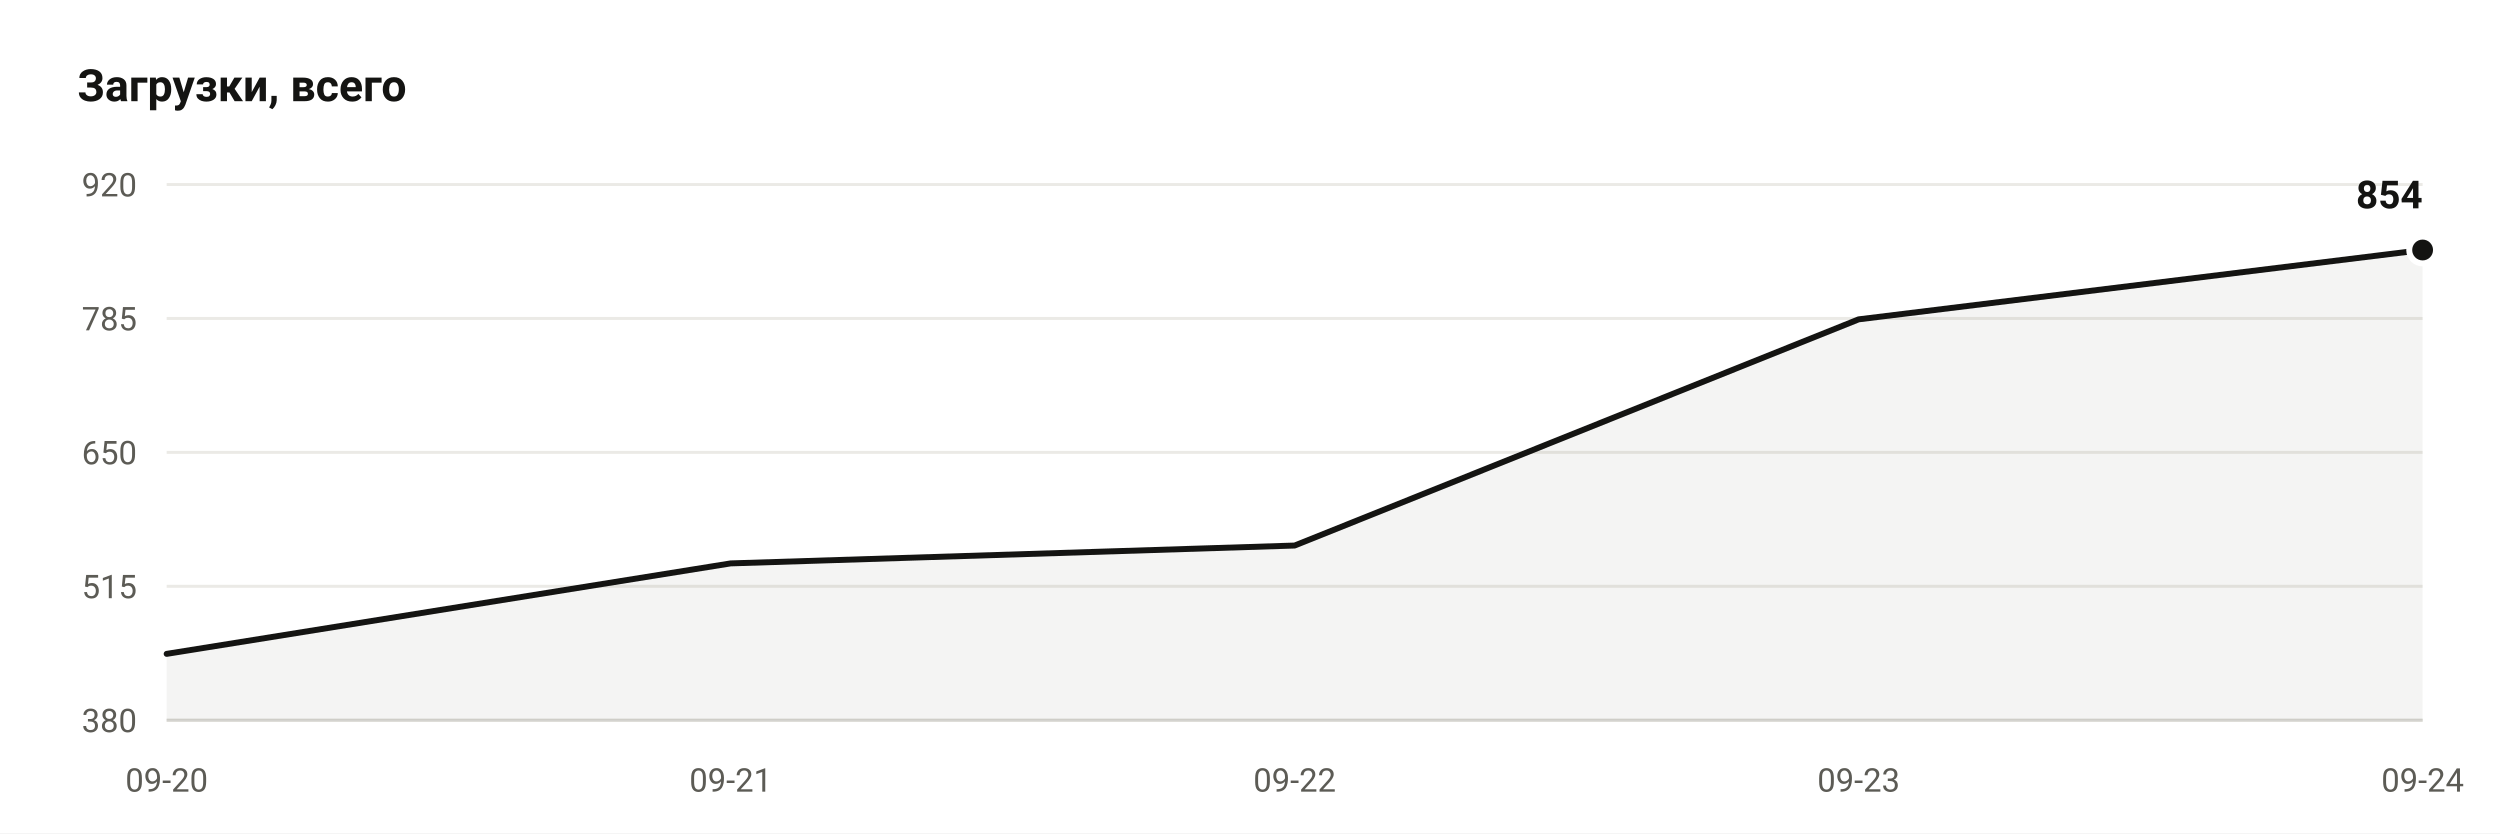
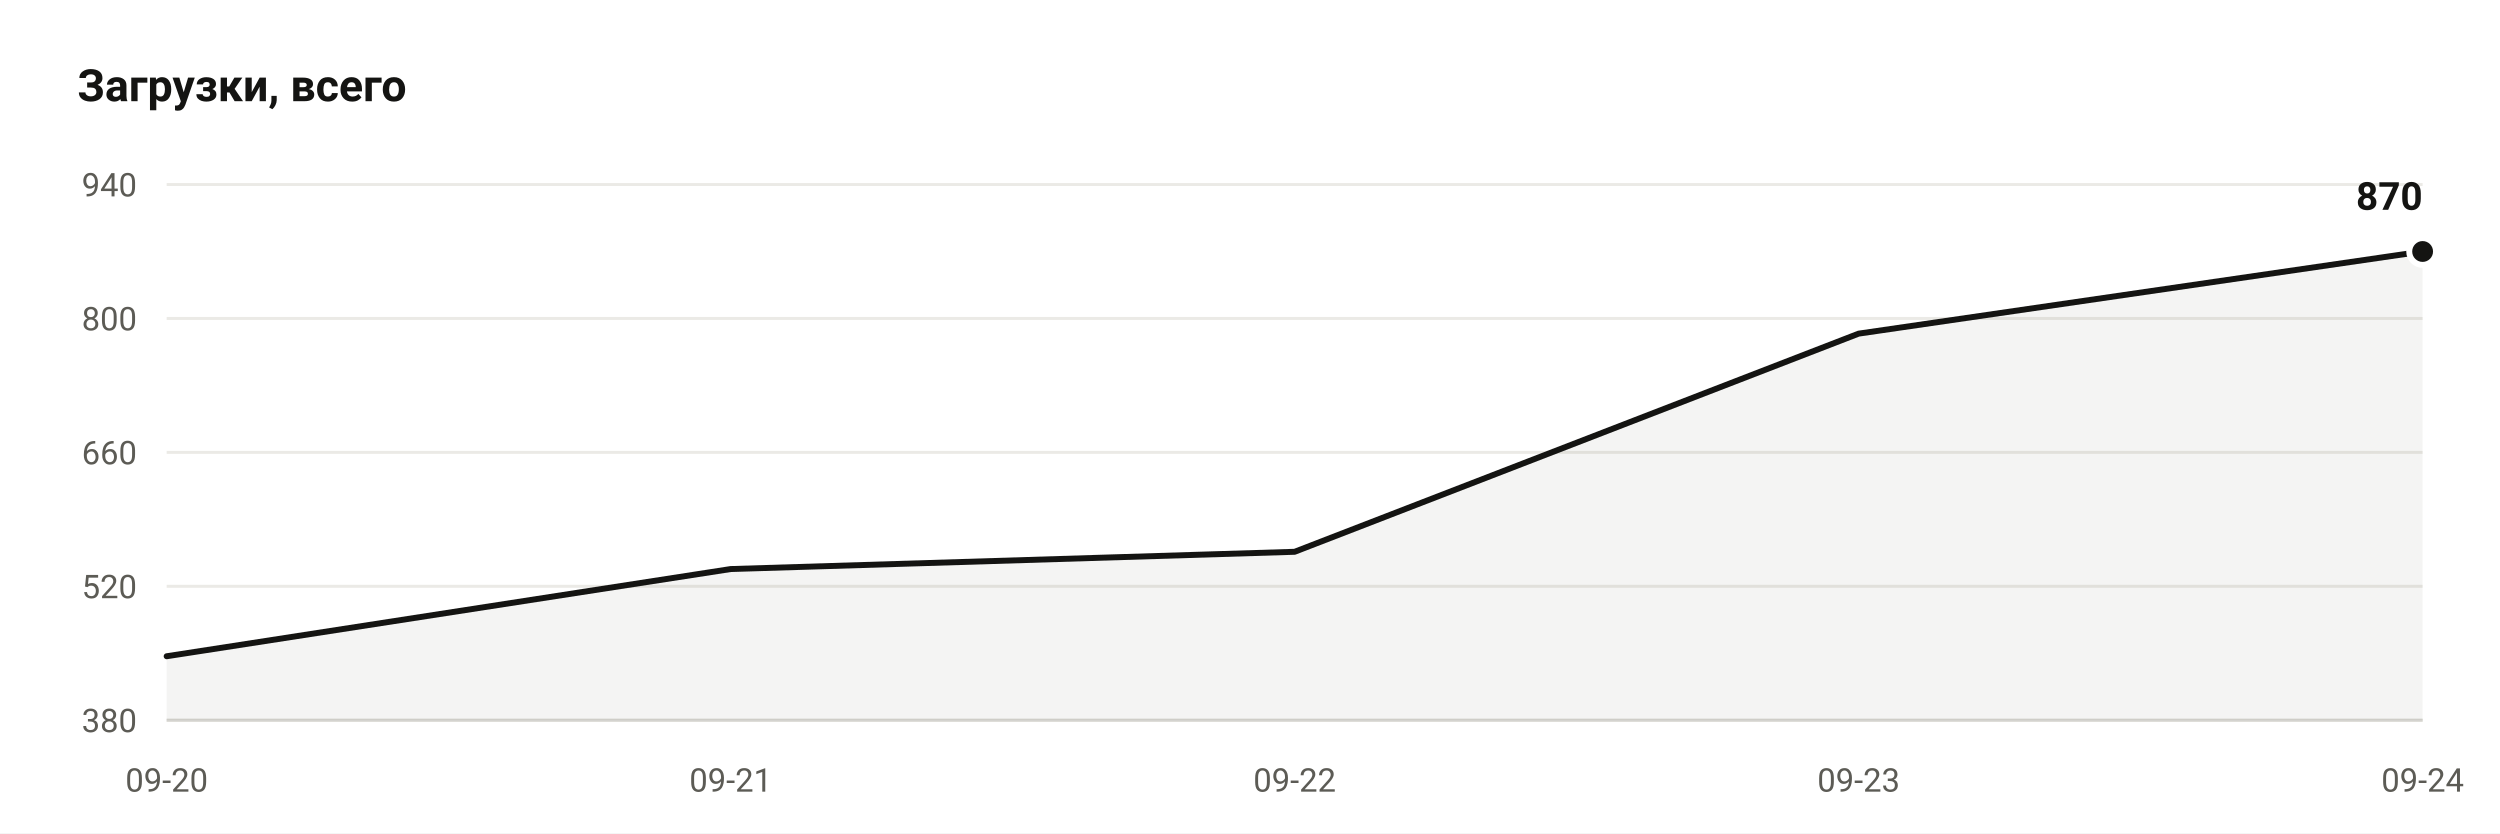
- <svg xmlns="http://www.w3.org/2000/svg" viewBox="0 0 840 280" width="840" height="280" role="img" aria-label="Downloads: 854">
+ <svg xmlns="http://www.w3.org/2000/svg" viewBox="0 0 840 280" width="840" height="280" role="img" aria-label="Downloads: 870">
  <rect width="840" height="280" fill="#ffffff" />
  <text x="26" y="34" font-family="ui-sans-serif, -apple-system, Segoe UI, Roboto, Helvetica, Arial, sans-serif" font-size="15" font-weight="600" fill="#141412">Загрузки, всего</text>
  <line x1="56" y1="242.0" x2="814" y2="242.0" stroke="#ebeae6" stroke-width="1" />
  <text x="46" y="246.0" text-anchor="end" font-family="ui-sans-serif, -apple-system, Segoe UI, Roboto, Helvetica, Arial, sans-serif" font-size="11" fill="#5c5b55">380</text>
  <line x1="56" y1="197.0" x2="814" y2="197.0" stroke="#ebeae6" stroke-width="1" />
-   <text x="46" y="201.0" text-anchor="end" font-family="ui-sans-serif, -apple-system, Segoe UI, Roboto, Helvetica, Arial, sans-serif" font-size="11" fill="#5c5b55">515</text>
+   <text x="46" y="201.0" text-anchor="end" font-family="ui-sans-serif, -apple-system, Segoe UI, Roboto, Helvetica, Arial, sans-serif" font-size="11" fill="#5c5b55">520</text>
  <line x1="56" y1="152.0" x2="814" y2="152.0" stroke="#ebeae6" stroke-width="1" />
-   <text x="46" y="156.0" text-anchor="end" font-family="ui-sans-serif, -apple-system, Segoe UI, Roboto, Helvetica, Arial, sans-serif" font-size="11" fill="#5c5b55">650</text>
+   <text x="46" y="156.0" text-anchor="end" font-family="ui-sans-serif, -apple-system, Segoe UI, Roboto, Helvetica, Arial, sans-serif" font-size="11" fill="#5c5b55">660</text>
  <line x1="56" y1="107.0" x2="814" y2="107.0" stroke="#ebeae6" stroke-width="1" />
-   <text x="46" y="111.0" text-anchor="end" font-family="ui-sans-serif, -apple-system, Segoe UI, Roboto, Helvetica, Arial, sans-serif" font-size="11" fill="#5c5b55">785</text>
+   <text x="46" y="111.0" text-anchor="end" font-family="ui-sans-serif, -apple-system, Segoe UI, Roboto, Helvetica, Arial, sans-serif" font-size="11" fill="#5c5b55">800</text>
  <line x1="56" y1="62.0" x2="814" y2="62.0" stroke="#ebeae6" stroke-width="1" />
-   <text x="46" y="66.0" text-anchor="end" font-family="ui-sans-serif, -apple-system, Segoe UI, Roboto, Helvetica, Arial, sans-serif" font-size="11" fill="#5c5b55">920</text>
+   <text x="46" y="66.0" text-anchor="end" font-family="ui-sans-serif, -apple-system, Segoe UI, Roboto, Helvetica, Arial, sans-serif" font-size="11" fill="#5c5b55">940</text>
  <line x1="56" y1="242.0" x2="814" y2="242.0" stroke="#d7d6d1" stroke-width="1" />
-   <path d="M 56.0 242.0 L 56.0 219.7 L 245.5 189.3 L 435.0 183.3 L 624.5 107.3 L 814.0 84.0 L 814.0 242.0 Z" fill="#141412" fill-opacity="0.05" />
-   <polyline points="56.0,219.7 245.5,189.3 435.0,183.3 624.5,107.3 814.0,84.0" fill="none" stroke="#141412" stroke-width="2" stroke-linejoin="round" stroke-linecap="round" />
-   <circle cx="814.0" cy="84.0" r="4.5" fill="#141412" stroke="#ffffff" stroke-width="2" />
-   <text x="814.0" y="70.0" text-anchor="end" font-family="ui-sans-serif, -apple-system, Segoe UI, Roboto, Helvetica, Arial, sans-serif" font-size="13" font-weight="600" fill="#141412">854</text>
+   <path d="M 56.0 242.0 L 56.0 220.5 L 245.5 191.2 L 435.0 185.4 L 624.5 112.1 L 814.0 84.5 L 814.0 242.0 Z" fill="#141412" fill-opacity="0.05" />
+   <polyline points="56.0,220.5 245.5,191.2 435.0,185.4 624.5,112.1 814.0,84.5" fill="none" stroke="#141412" stroke-width="2" stroke-linejoin="round" stroke-linecap="round" />
+   <circle cx="814.0" cy="84.5" r="4.5" fill="#141412" stroke="#ffffff" stroke-width="2" />
+   <text x="814.0" y="70.5" text-anchor="end" font-family="ui-sans-serif, -apple-system, Segoe UI, Roboto, Helvetica, Arial, sans-serif" font-size="13" font-weight="600" fill="#141412">870</text>
  <text x="56.0" y="266" text-anchor="middle" font-family="ui-sans-serif, -apple-system, Segoe UI, Roboto, Helvetica, Arial, sans-serif" font-size="11" fill="#5c5b55">09-20</text>
  <text x="245.5" y="266" text-anchor="middle" font-family="ui-sans-serif, -apple-system, Segoe UI, Roboto, Helvetica, Arial, sans-serif" font-size="11" fill="#5c5b55">09-21</text>
  <text x="435.0" y="266" text-anchor="middle" font-family="ui-sans-serif, -apple-system, Segoe UI, Roboto, Helvetica, Arial, sans-serif" font-size="11" fill="#5c5b55">09-22</text>
  <text x="624.5" y="266" text-anchor="middle" font-family="ui-sans-serif, -apple-system, Segoe UI, Roboto, Helvetica, Arial, sans-serif" font-size="11" fill="#5c5b55">09-23</text>
  <text x="814.0" y="266" text-anchor="middle" font-family="ui-sans-serif, -apple-system, Segoe UI, Roboto, Helvetica, Arial, sans-serif" font-size="11" fill="#5c5b55">09-24</text>
</svg>
